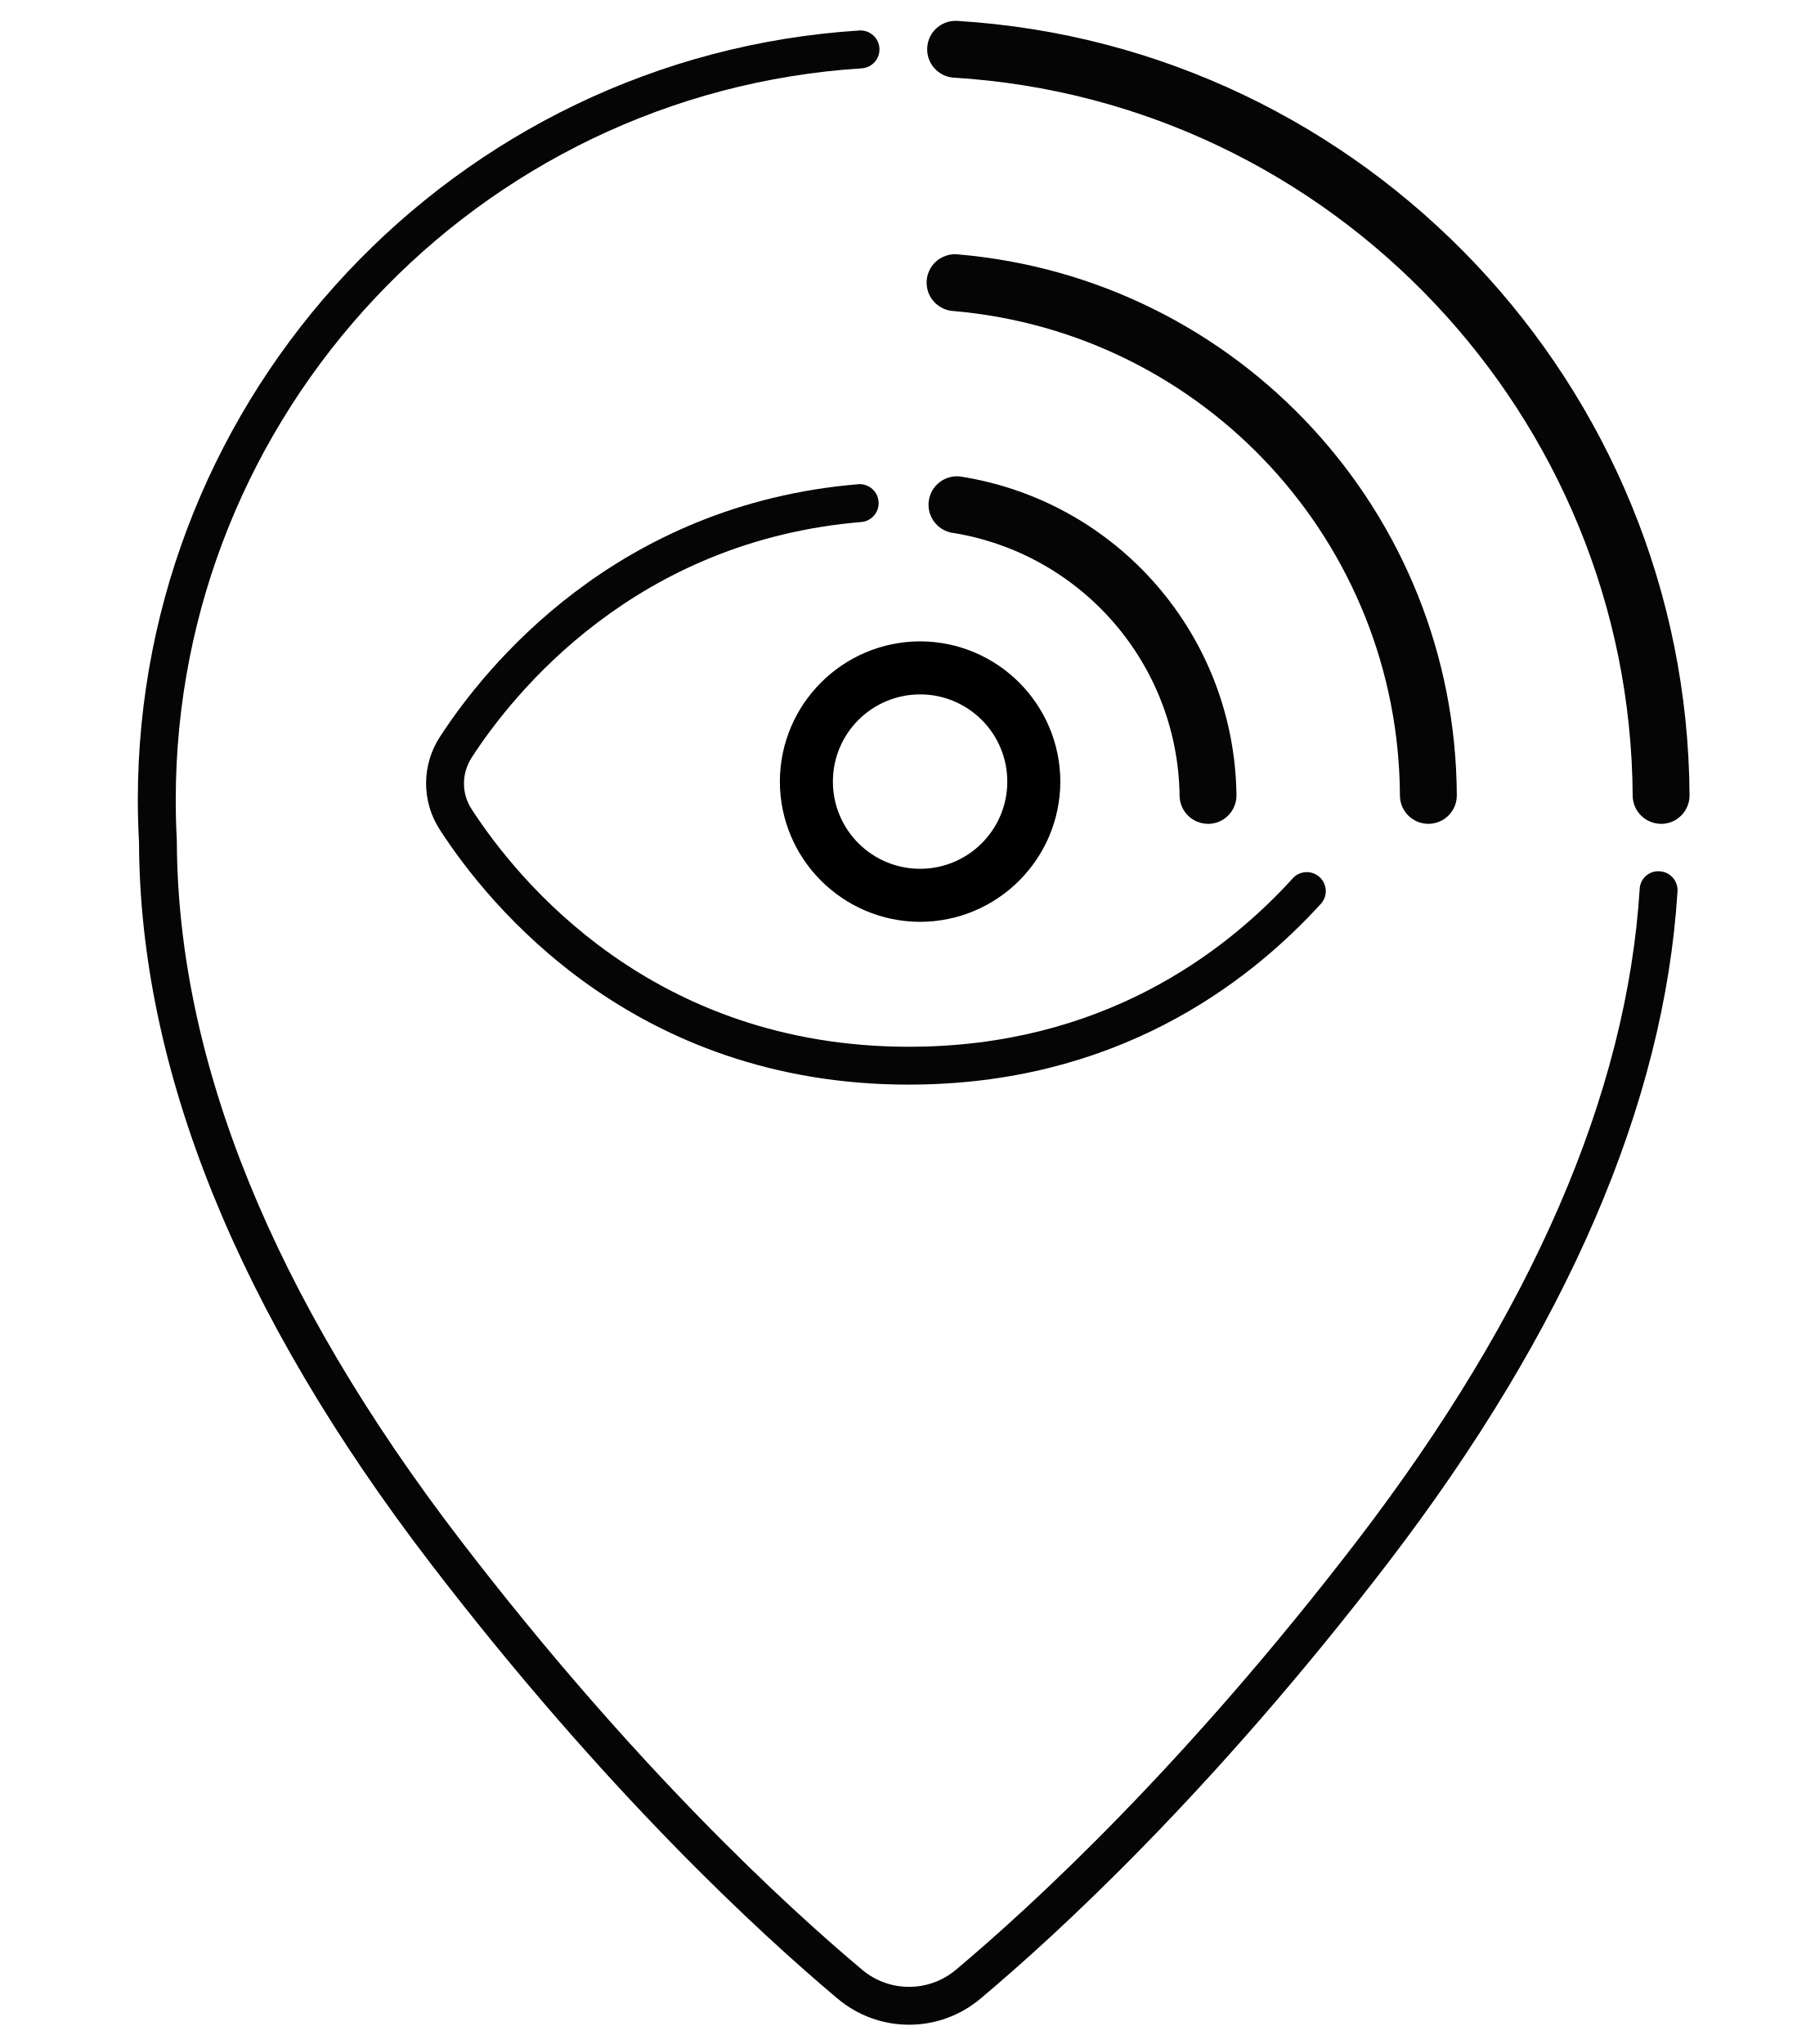
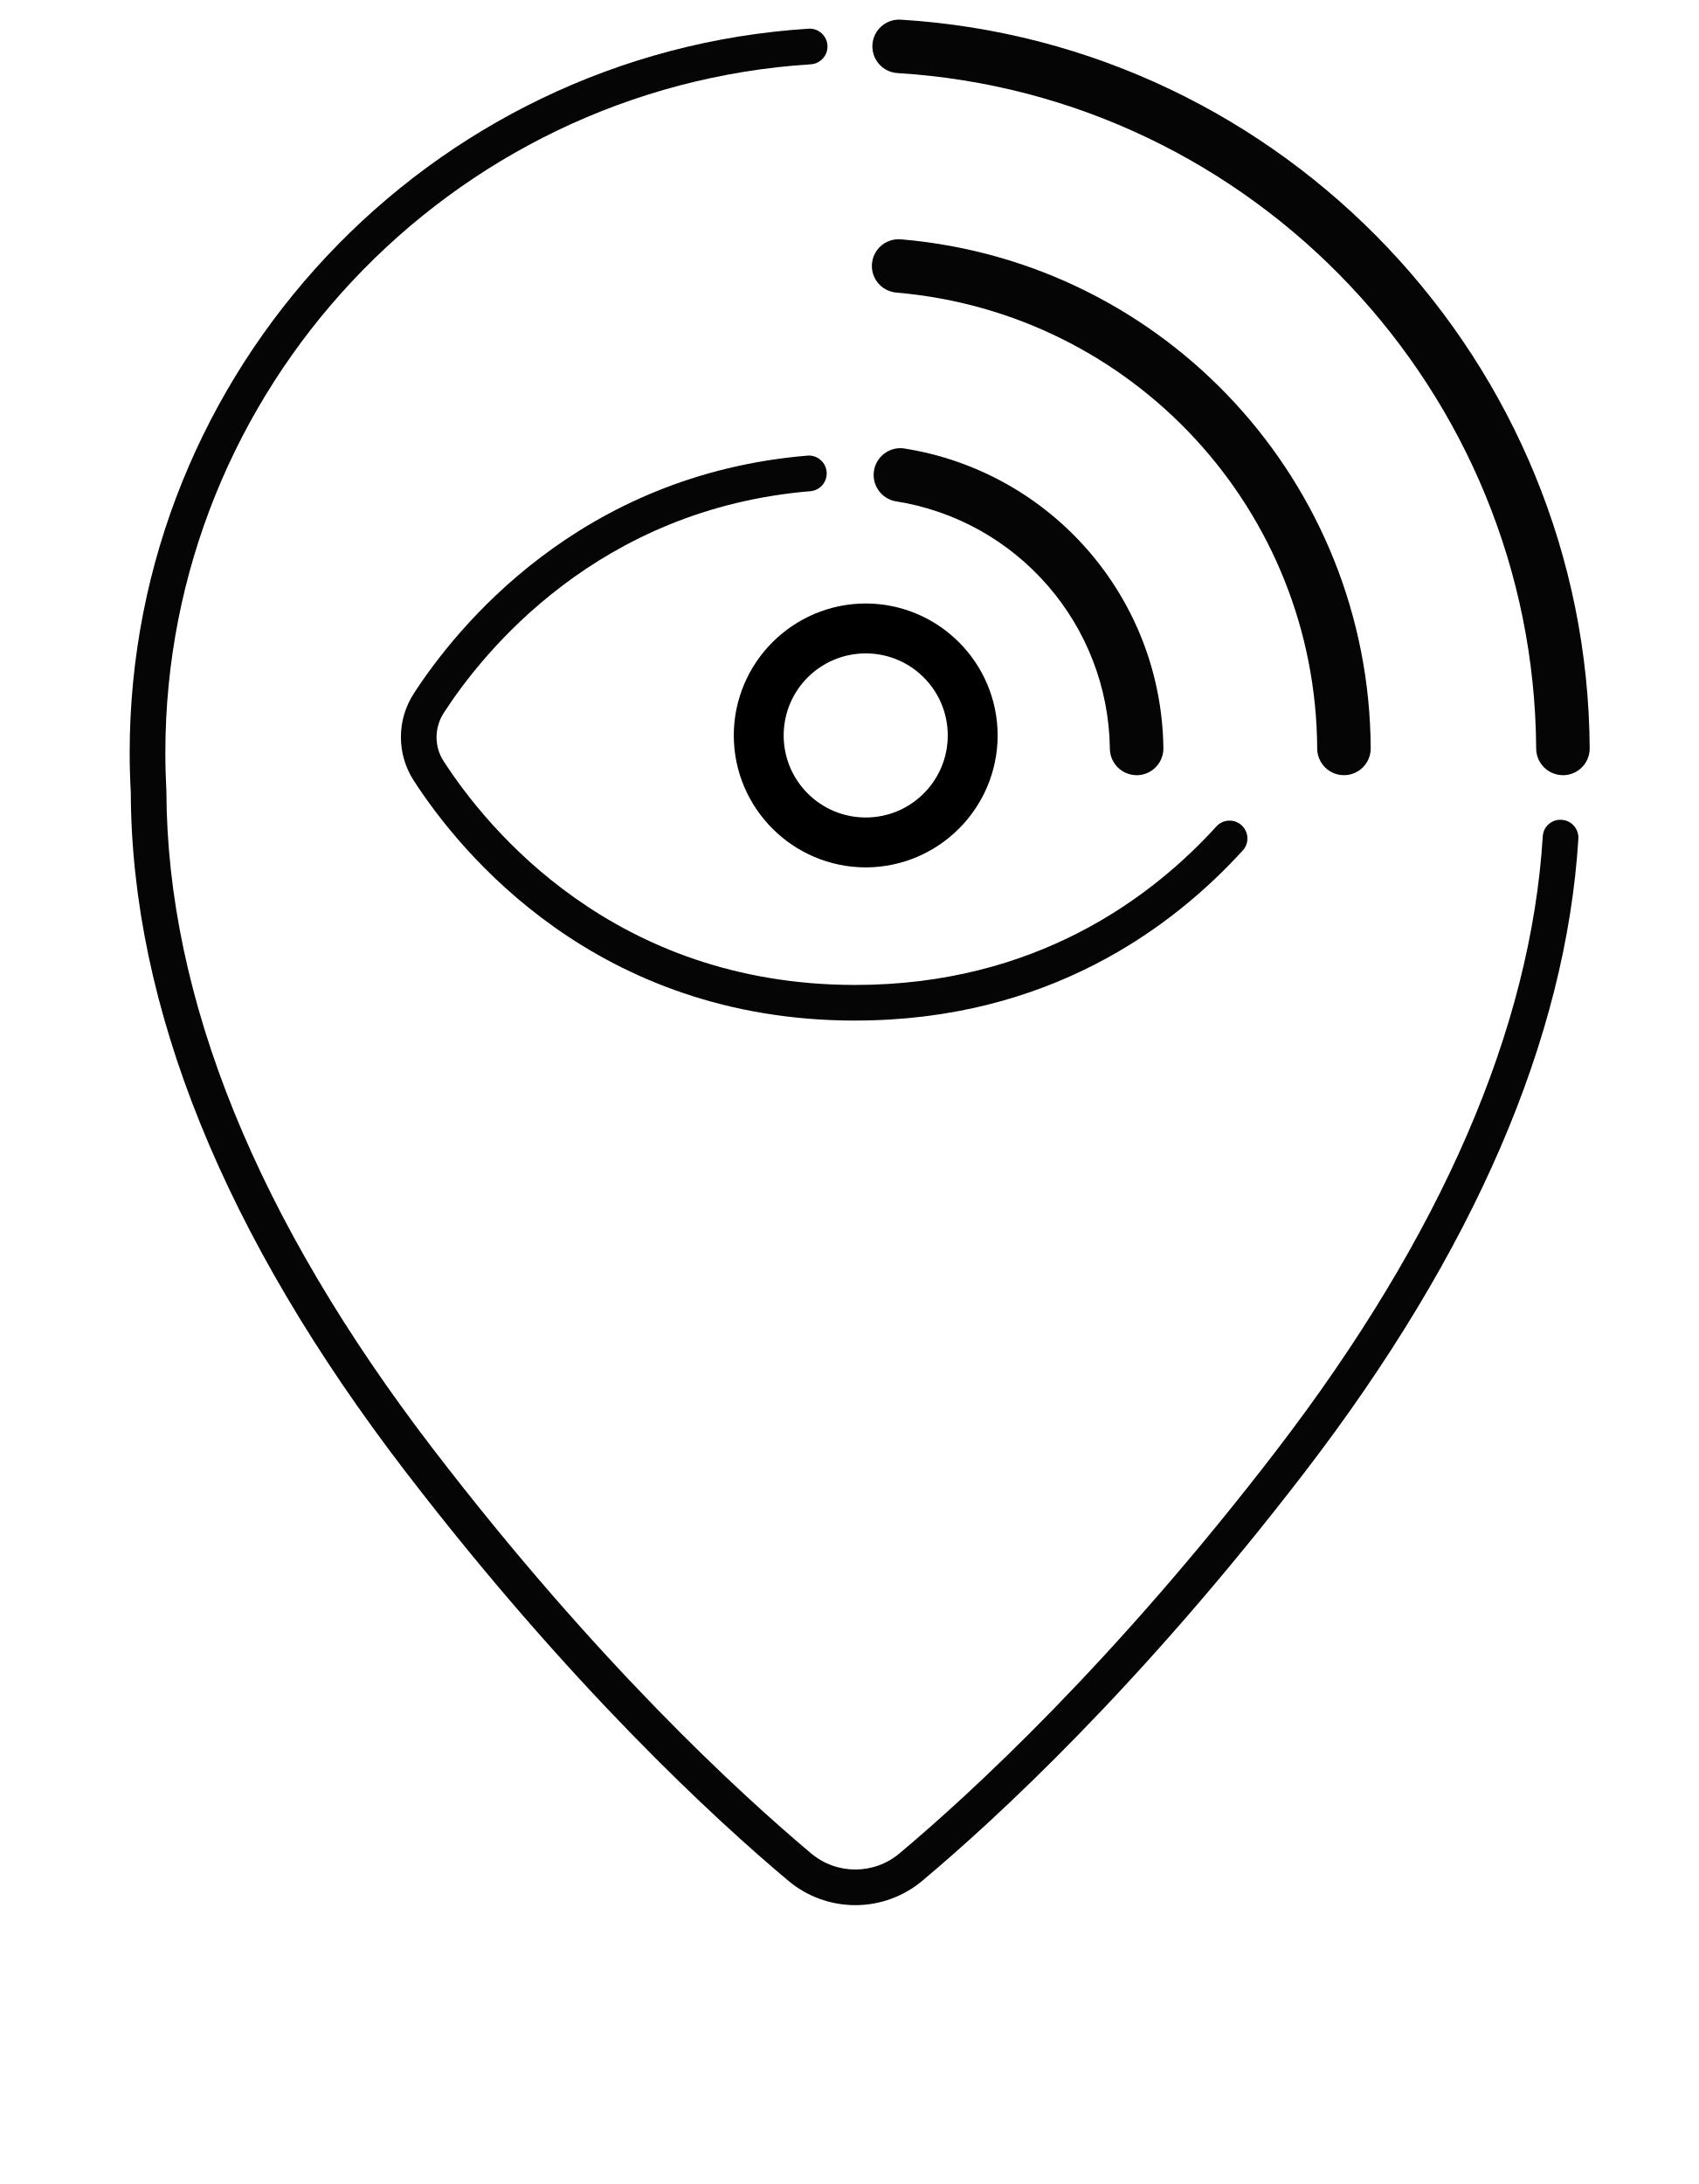
- <svg xmlns="http://www.w3.org/2000/svg" width="45.616" height="51.639">
+ <svg xmlns="http://www.w3.org/2000/svg" width="45.616" height="58.639">
  <path d="M41.967 20.813a.719.719 0 0 1-.718-.714c-.057-9.586-7.591-17.552-17.15-18.137a.718.718 0 1 1 .088-1.434c10.31.63 18.437 9.223 18.499 19.563a.718.718 0 0 1-.714.723h-.005z" fill="#050505">
    <animate dur="5s" values="#000000; #4e86b1; #d7d7d7; #000000" keyTimes="0; 0.5; 0.7; 1" attributeName="fill" repeatCount="indefinite" />
  </path>
  <path d="M36.087 20.813a.718.718 0 0 1-.718-.712 12.35 12.35 0 0 0-11.29-12.244.718.718 0 1 1 .128-1.43 13.783 13.783 0 0 1 12.599 13.662.718.718 0 0 1-.712.724h-.007z" fill="#050505">
    <animate dur="4s" values="#000000; #4e86b1; #d7d7d7; #000000" keyTimes="0; 0.5; 0.7; 1" attributeName="fill" repeatCount="indefinite" />
  </path>
  <path d="M30.52 20.813a.719.719 0 0 1-.718-.707 6.816 6.816 0 0 0-5.77-6.65.719.719 0 0 1 .222-1.419 8.251 8.251 0 0 1 6.985 8.047.718.718 0 0 1-.708.73h-.01z" fill="#050505">
    <animate dur="2s" values="#000000; #4e86b1; #d7d7d7; #000000" keyTimes="0; 0.5; 0.7; 1" attributeName="fill" repeatCount="indefinite" />
  </path>
  <path style="line-height:normal;font-variant-ligatures:normal;font-variant-position:normal;font-variant-caps:normal;font-variant-numeric:normal;font-variant-alternates:normal;font-feature-settings:normal;text-indent:0;text-align:start;text-decoration-line:none;text-decoration-style:solid;text-decoration-color:#000;text-transform:none;text-orientation:mixed;white-space:normal;shape-padding:0;isolation:auto;mix-blend-mode:normal;solid-color:#000;solid-opacity:1" d="M23.246 16.203a3.551 3.551 0 0 0-3.543 3.543 3.551 3.551 0 0 0 3.543 3.543 3.551 3.551 0 0 0 3.543-3.543 3.551 3.551 0 0 0-3.543-3.543zm0 1.34h.002a2.203 2.203 0 1 1-2.205 2.205v-.002c.002-1.22.984-2.2 2.203-2.203z" color="#000" font-weight="400" font-family="sans-serif" overflow="visible">
    <animate dur="3s" values="#000000; #4e86b1; #d7d7d7; #000000" keyTimes="0; 0.5; 0.7; 1" attributeName="fill" repeatCount="indefinite" />
  </path>
  <path d="M22.965 27.402c-6.945 0-10.608-4.511-11.86-6.451a2.15 2.15 0 0 1 .008-2.333c1.136-1.753 4.441-5.886 10.597-6.387a.48.48 0 0 1 .077.955c-5.73.467-8.812 4.319-9.87 5.953-.256.396-.26.904-.008 1.293 1.167 1.808 4.582 6.013 11.056 6.013 4.826 0 7.948-2.326 9.717-4.277a.48.48 0 0 1 .71.643c-1.9 2.094-5.25 4.59-10.427 4.59z" fill="#050505" />
  <path d="M22.967 51.152c-.64 0-1.28-.218-1.802-.657-1.94-1.627-5.854-5.219-10.28-10.988-4.876-6.354-7.357-12.49-7.373-18.237a19.247 19.247 0 0 1-.03-1.06c0-10.253 8.01-18.792 18.236-19.44a.479.479 0 0 1 .06.956C12.056 2.341 4.44 10.461 4.44 20.21c0 .346.01.692.028 1.033.017 5.558 2.431 11.499 7.176 17.681 4.37 5.697 8.227 9.236 10.136 10.838a1.842 1.842 0 0 0 2.373 0c1.909-1.602 5.764-5.14 10.136-10.838 4.413-5.755 6.814-11.294 7.137-16.464a.47.47 0 0 1 .508-.448.479.479 0 0 1 .448.508c-.334 5.364-2.802 11.079-7.333 16.987-4.427 5.77-8.341 9.362-10.28 10.988a2.793 2.793 0 0 1-1.802.657z" fill="#050505" />
  <animateTransform attributeName="transform" type="translate" values="0,0;0,8;0,0" dur="6s" repeatCount="indefinite" />
</svg>
